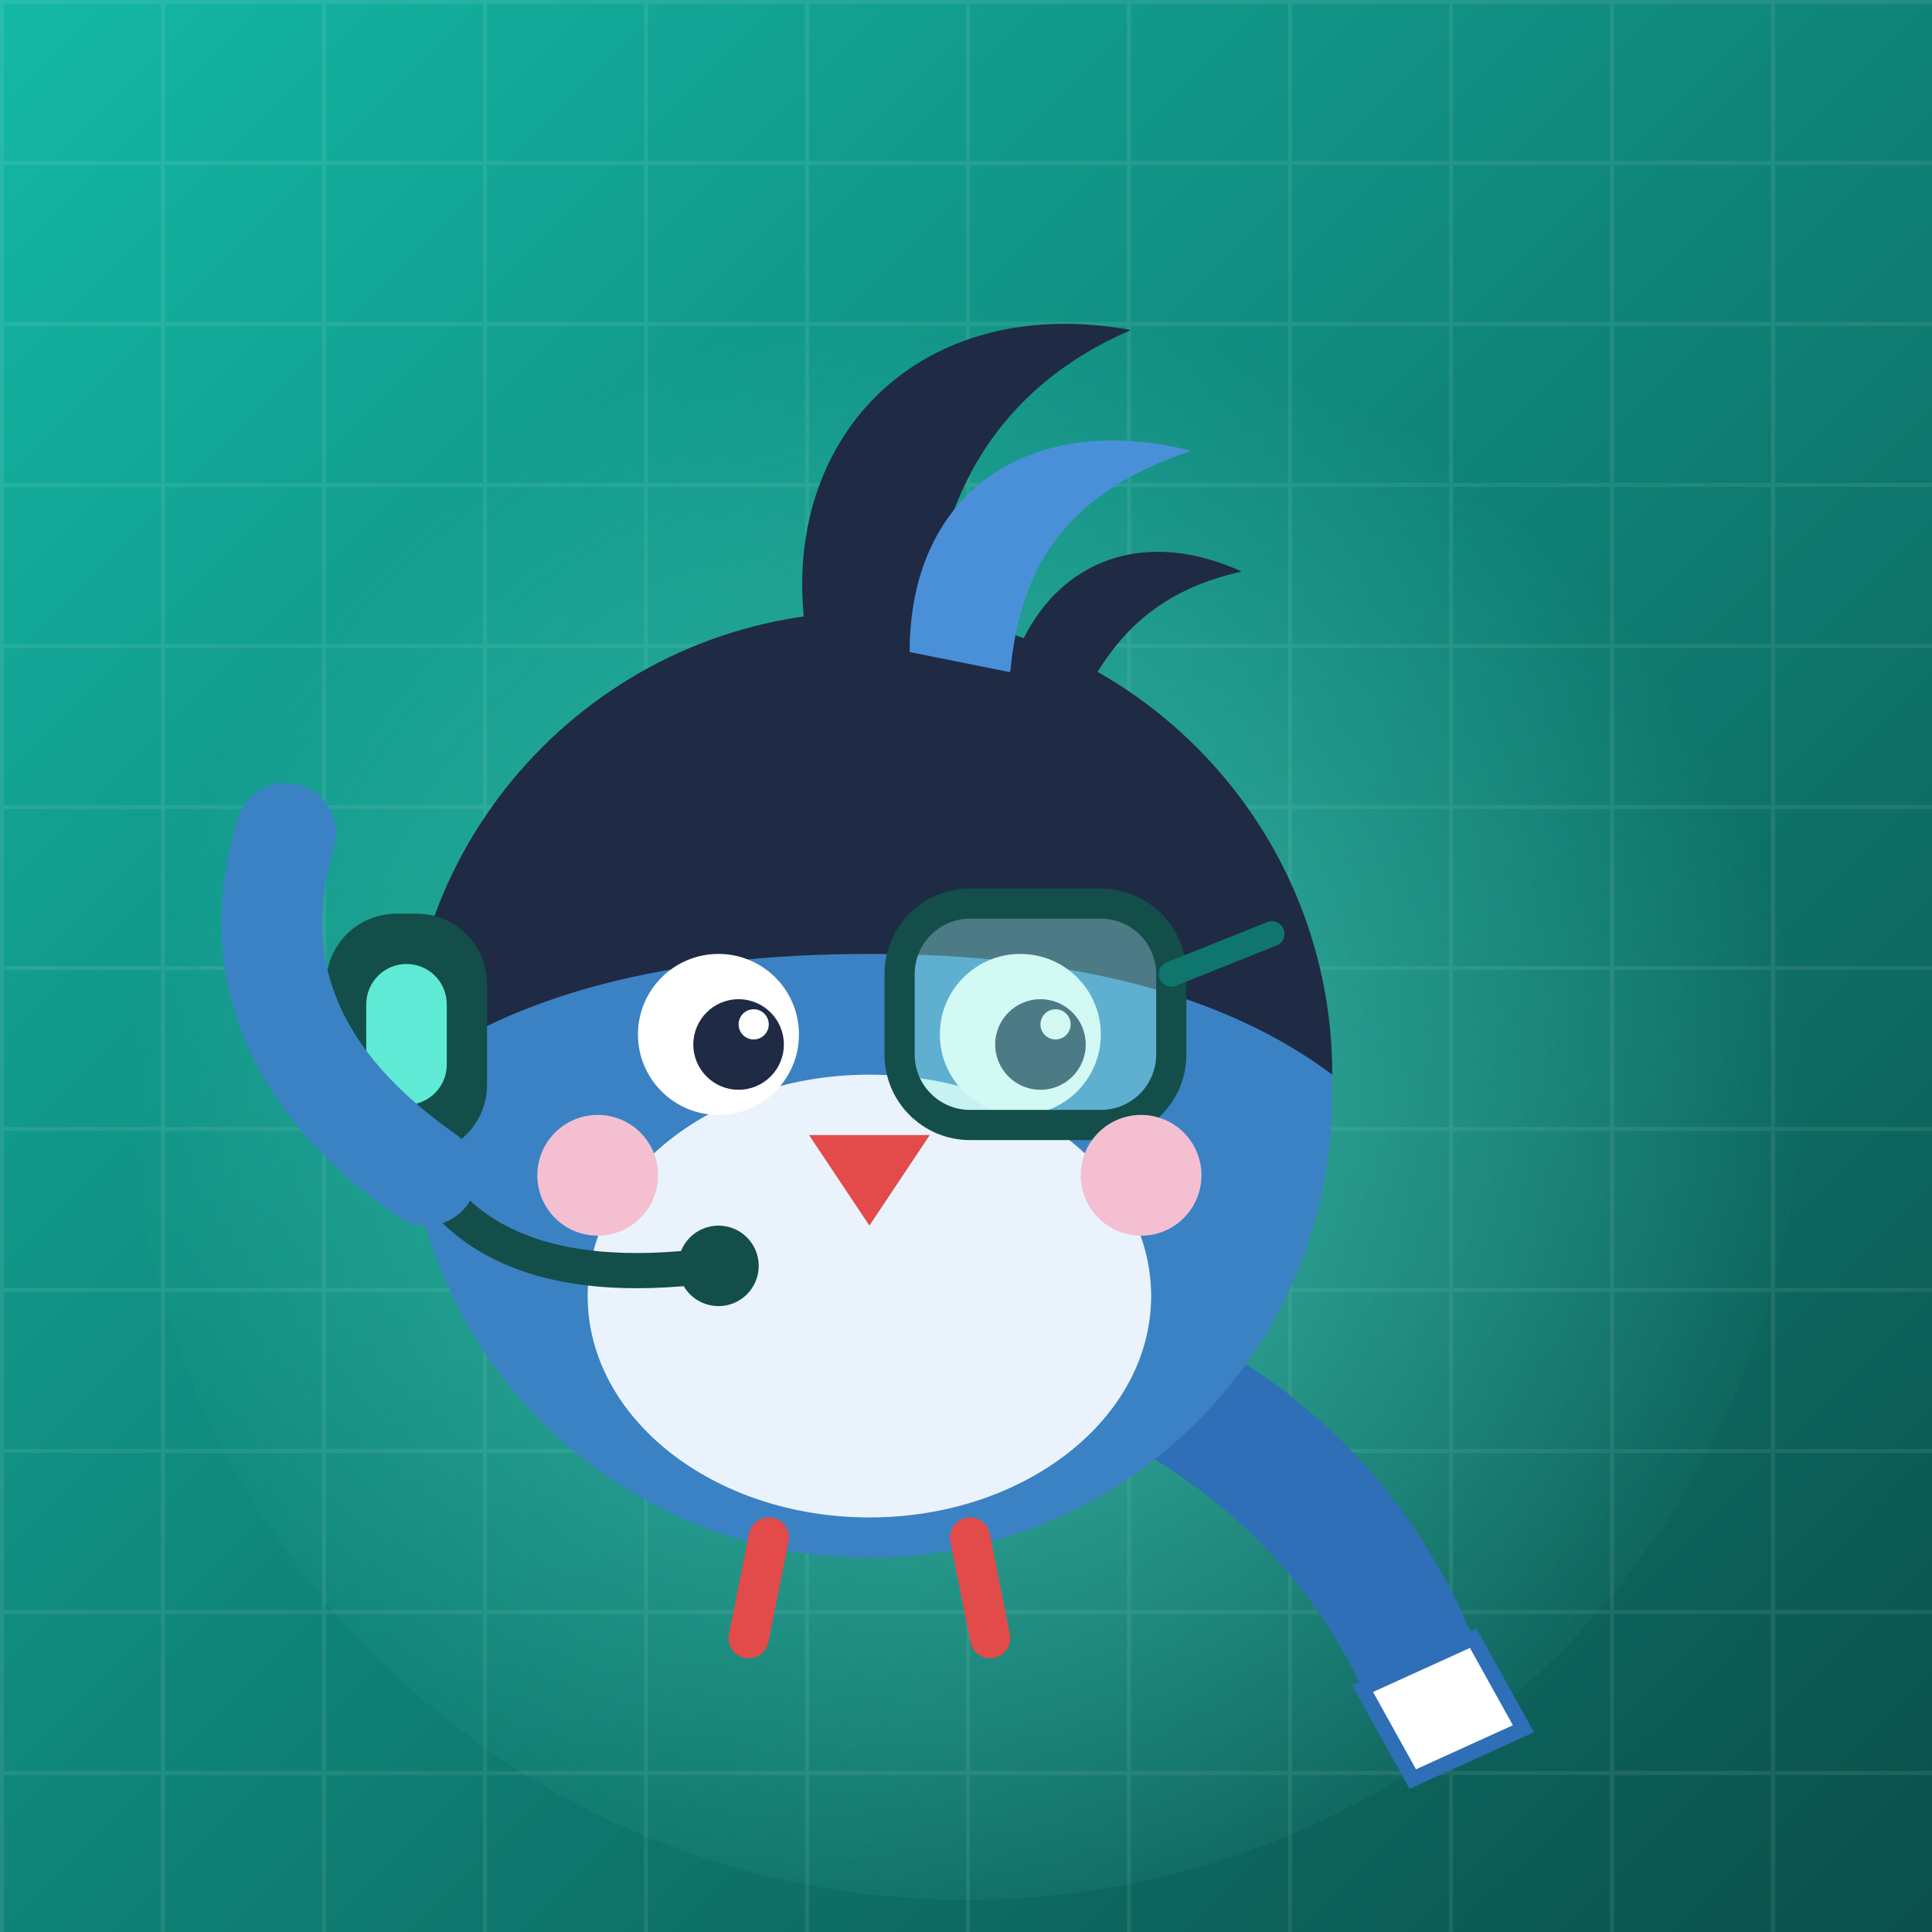
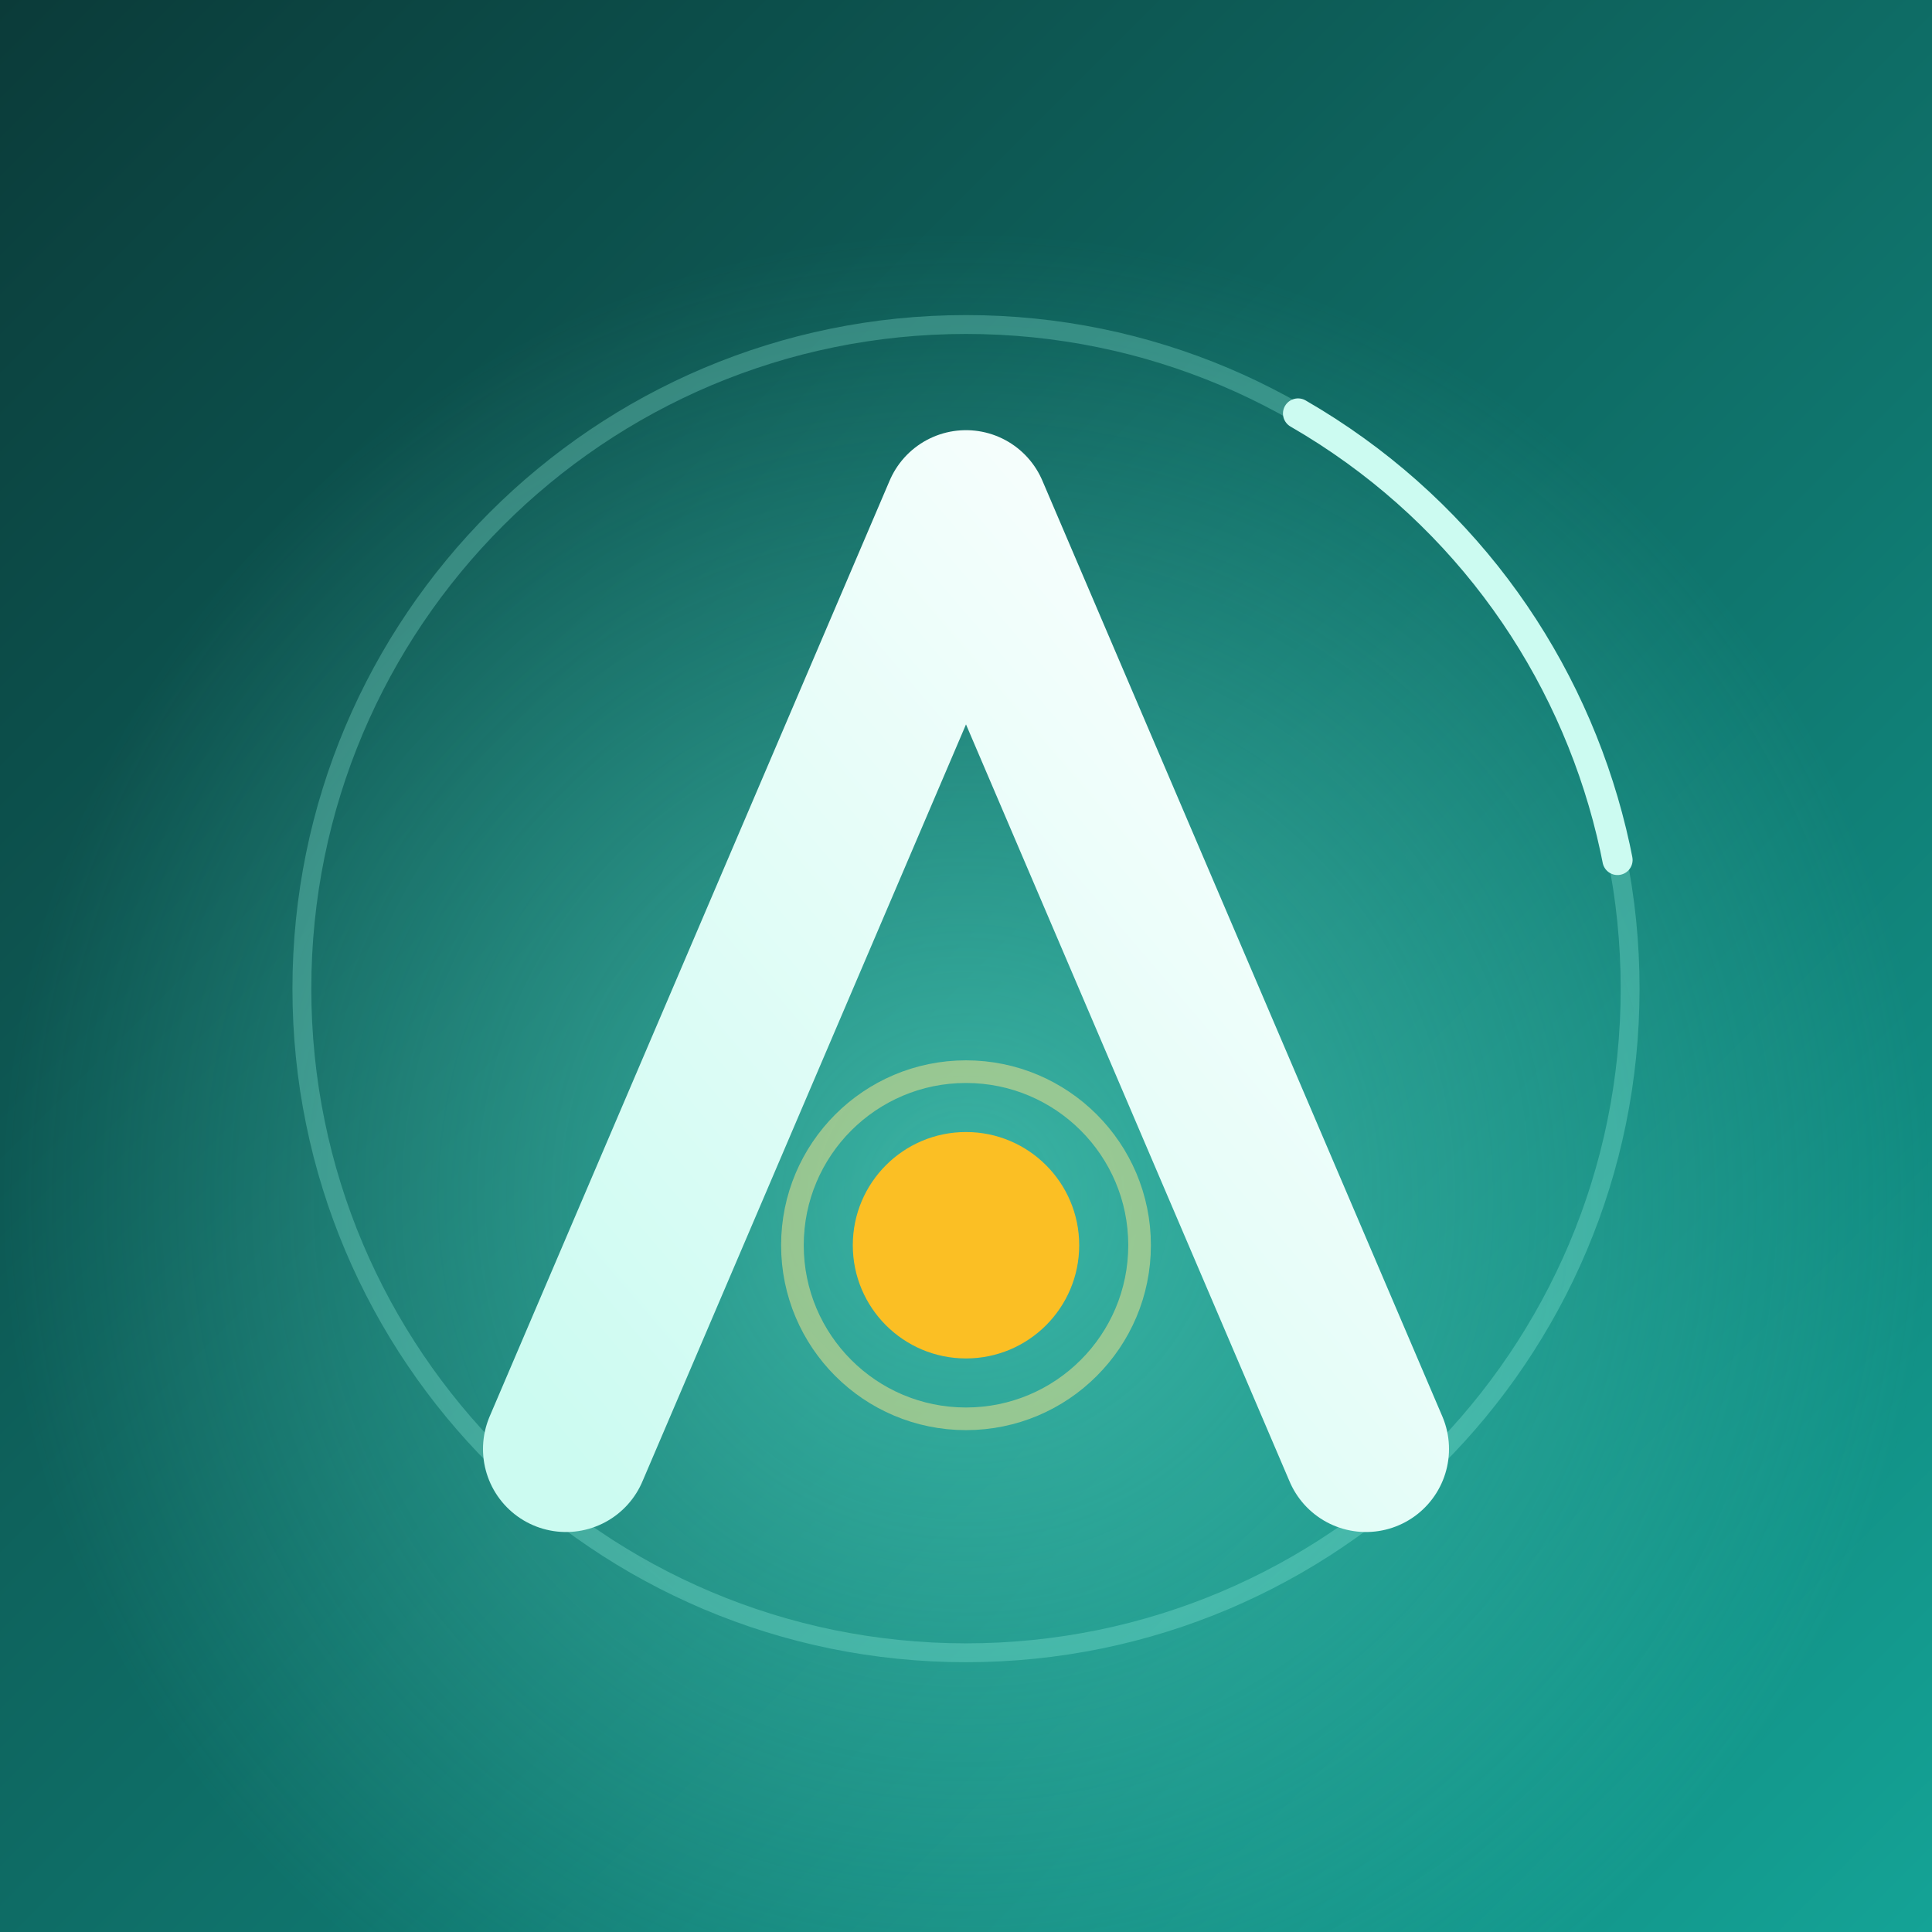
- <svg xmlns="http://www.w3.org/2000/svg" viewBox="0 0 240 240" role="img" aria-label="Abang App 圖示">
+ <svg xmlns="http://www.w3.org/2000/svg" viewBox="0 0 512 512" role="img" aria-label="Abang App 圖示">
  <defs>
-     <linearGradient id="bg" x1="0" y1="0" x2="1" y2="1">
-       <stop offset="0" stop-color="#14B8A6" />
-       <stop offset="1" stop-color="#0B4F4A" />
+     <linearGradient id="q-g" gradientUnits="userSpaceOnUse" x1="0" y1="0" x2="512" y2="512">
+       <stop offset="0" stop-color="#0B3B39" />
+       <stop offset=".6" stop-color="#0F766E" />
+       <stop offset="1" stop-color="#14A396" />
    </linearGradient>
-     <radialGradient id="halo" cx=".5" cy=".55" r=".5">
+     <radialGradient id="q-h" gradientUnits="userSpaceOnUse" cx="256" cy="317.4" r="256">
      <stop offset="0" stop-color="#5EEAD4" stop-opacity=".55" />
      <stop offset="1" stop-color="#5EEAD4" stop-opacity="0" />
    </radialGradient>
-     <pattern id="grid" width="20" height="20" patternUnits="userSpaceOnUse">
-       <path d="M20 0 L0 0 0 20" fill="none" stroke="#FFFFFF" stroke-opacity=".08" stroke-width="1" />
-     </pattern>
  </defs>
-   <rect width="240" height="240" rx="0" fill="url(#bg)" />
-   <rect width="240" height="240" rx="0" fill="url(#grid)" />
-   <circle cx="120" cy="132" r="104" fill="url(#halo)" />
-   <g transform="translate(108 136) scale(1.25)">
-     <path d="M24 20 Q50 30 60 54 L49 59 Q40 40 18 31 Z" fill="#2E6FB7" />
-     <path d="M60 54 L49 59 L54 68 L65 63 Z" fill="#FFFFFF" stroke="#2E6FB7" stroke-width="1.5" />
-     <circle cx="0" cy="0" r="46" fill="#3B82C4" />
-     <path d="M-46 -2 A46 46 0 0 1 46 -2 Q30 -14 0 -14 Q-30 -14 -46 -2 Z" fill="#1F2A44" />
-     <ellipse cx="0" cy="20" rx="28" ry="22" fill="#EAF3FB" />
-     <circle cx="-15" cy="-6" r="8" fill="#FFF" />
-     <circle cx="15" cy="-6" r="8" fill="#FFF" />
-     <circle cx="-13" cy="-5" r="4.5" fill="#1F2A44" />
-     <circle cx="17" cy="-5" r="4.5" fill="#1F2A44" />
-     <circle cx="-11.5" cy="-7" r="1.5" fill="#FFF" />
-     <circle cx="18.5" cy="-7" r="1.5" fill="#FFF" />
-     <rect x="3" y="-19" width="27" height="22" rx="7" fill="#FFFFFF" fill-opacity=".18" />
-     <rect x="3" y="-19" width="27" height="22" rx="7" fill="#5EEAD4" fill-opacity=".28" stroke="#134E4A" stroke-width="3" />
-     <path d="M30 -12 L40 -16" stroke="#0F766E" stroke-width="2.5" stroke-linecap="round" />
-     <path d="M-6 4 L6 4 L0 13 Z" fill="#E24B4A" />
-     <circle cx="-27" cy="8" r="6" fill="#F4C0D1" />
-     <circle cx="27" cy="8" r="6" fill="#F4C0D1" />
-     <path d="M-6 -44 C-10 -64 4 -80 26 -76 C12 -70 6 -58 6 -44 Z" fill="#1F2A44" />
-     <path d="M4 -44 C4 -60 16 -68 32 -64 C20 -60 15 -53 14 -42 Z" fill="#4A90D9" />
-     <path d="M14 -42 C17 -52 26 -57 37 -52 C28 -50 24 -45 21 -39 Z" fill="#1F2A44" />
-     <rect x="-54" y="-18" width="16" height="24" rx="7" fill="#134E4A" />
-     <rect x="-50" y="-13" width="8" height="14" rx="4" fill="#5EEAD4" />
-     <path d="M-46 4 Q-40 20 -16 17" fill="none" stroke="#134E4A" stroke-width="3.5" stroke-linecap="round" />
-     <circle cx="-15" cy="17" r="4" fill="#134E4A" />
-     <path d="M-44 8 Q-64 -6 -58 -26" fill="none" stroke="#3B82C4" stroke-width="10" stroke-linecap="round" />
-     <path d="M-10 44 L-12 54 M10 44 L12 54" stroke="#E24B4A" stroke-width="4" stroke-linecap="round" />
-   </g>
+   <rect width="512" height="512" fill="url(#q-g)" />
+   <rect width="512" height="512" fill="url(#q-h)" />
+   <defs>
+     <linearGradient id="q-s" x1="0" y1="1" x2="1" y2="0">
+       <stop offset="0" stop-color="#CCFBF1" />
+       <stop offset="1" stop-color="#FFFFFF" />
+     </linearGradient>
+   </defs>
+   <circle cx="256" cy="262" r="176" fill="none" stroke="#99F6E4" stroke-opacity=".28" stroke-width="5" />
+   <circle cx="256" cy="262" r="176" fill="none" stroke="#CCFBF1" stroke-width="8" stroke-linecap="round" stroke-dasharray="150 956" transform="rotate(-60 256 262)" />
+   <path d="M150 384 L256 136 L362 384" fill="none" stroke="url(#q-s)" stroke-width="44" stroke-linecap="round" stroke-linejoin="round" />
+   <circle cx="256" cy="330" r="30" fill="#FBBF24" />
+   <circle cx="256" cy="330" r="46" fill="none" stroke="#FDE68A" stroke-opacity=".5" stroke-width="6" />
</svg>
